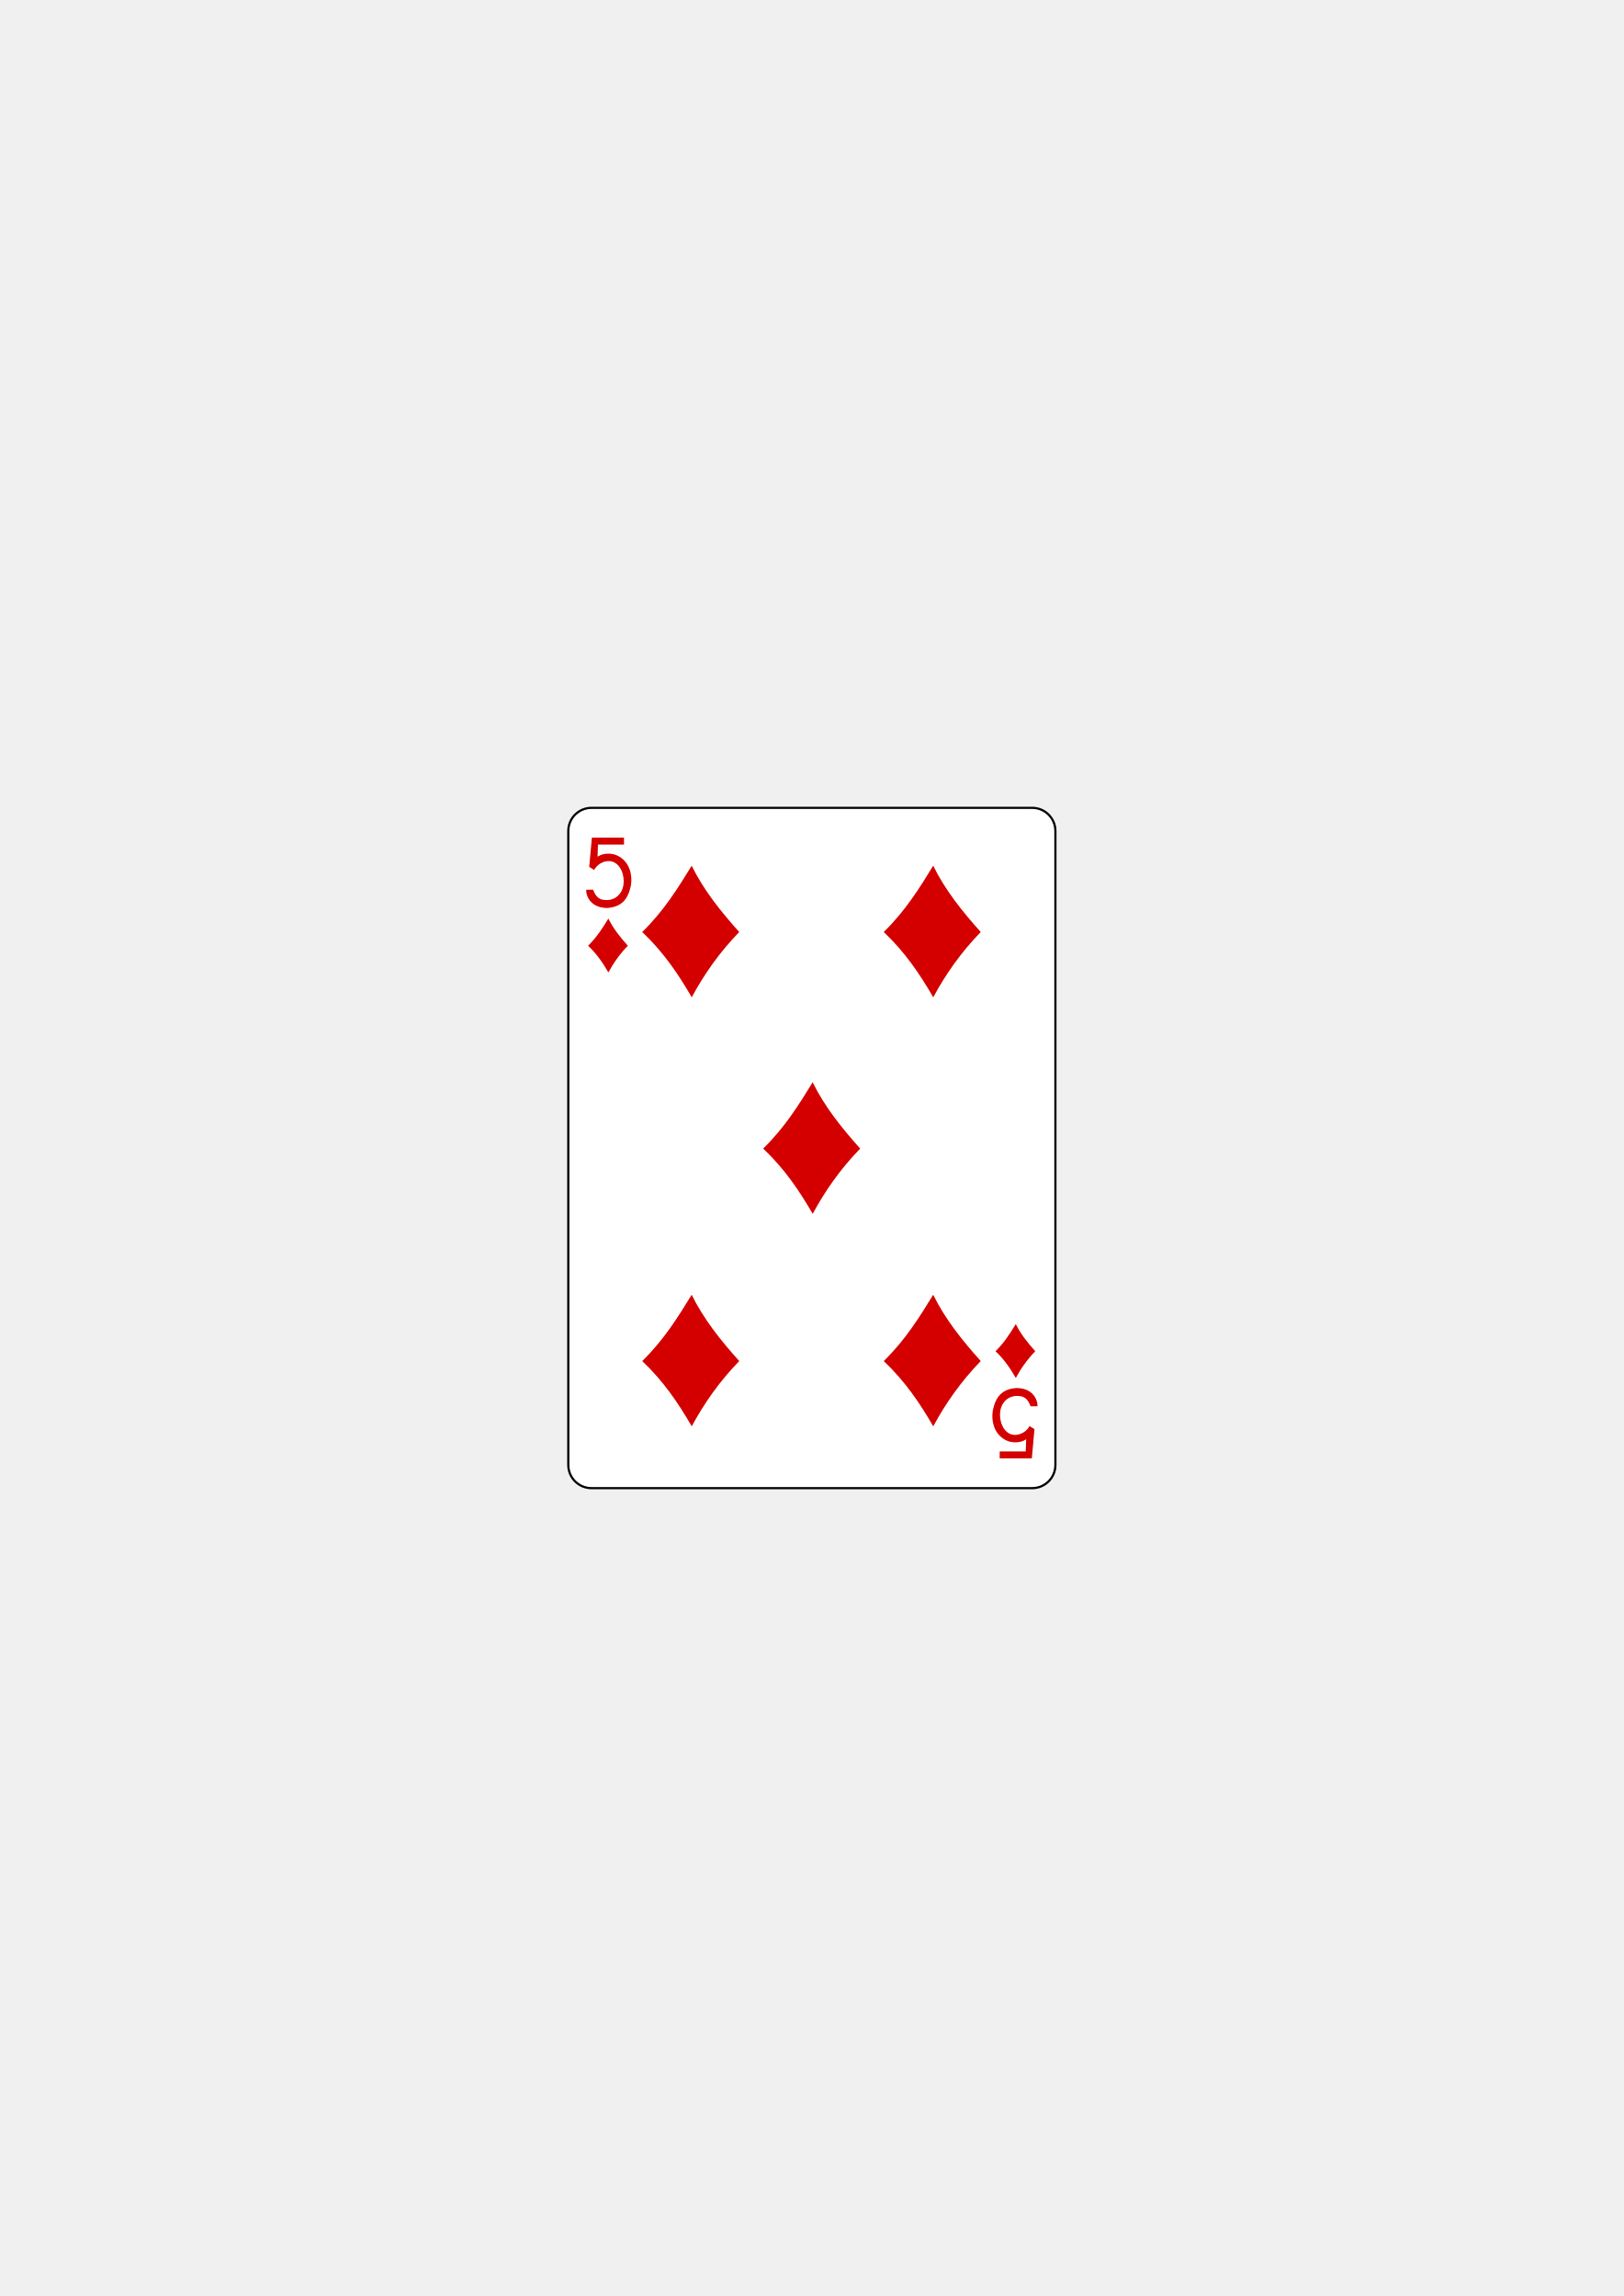
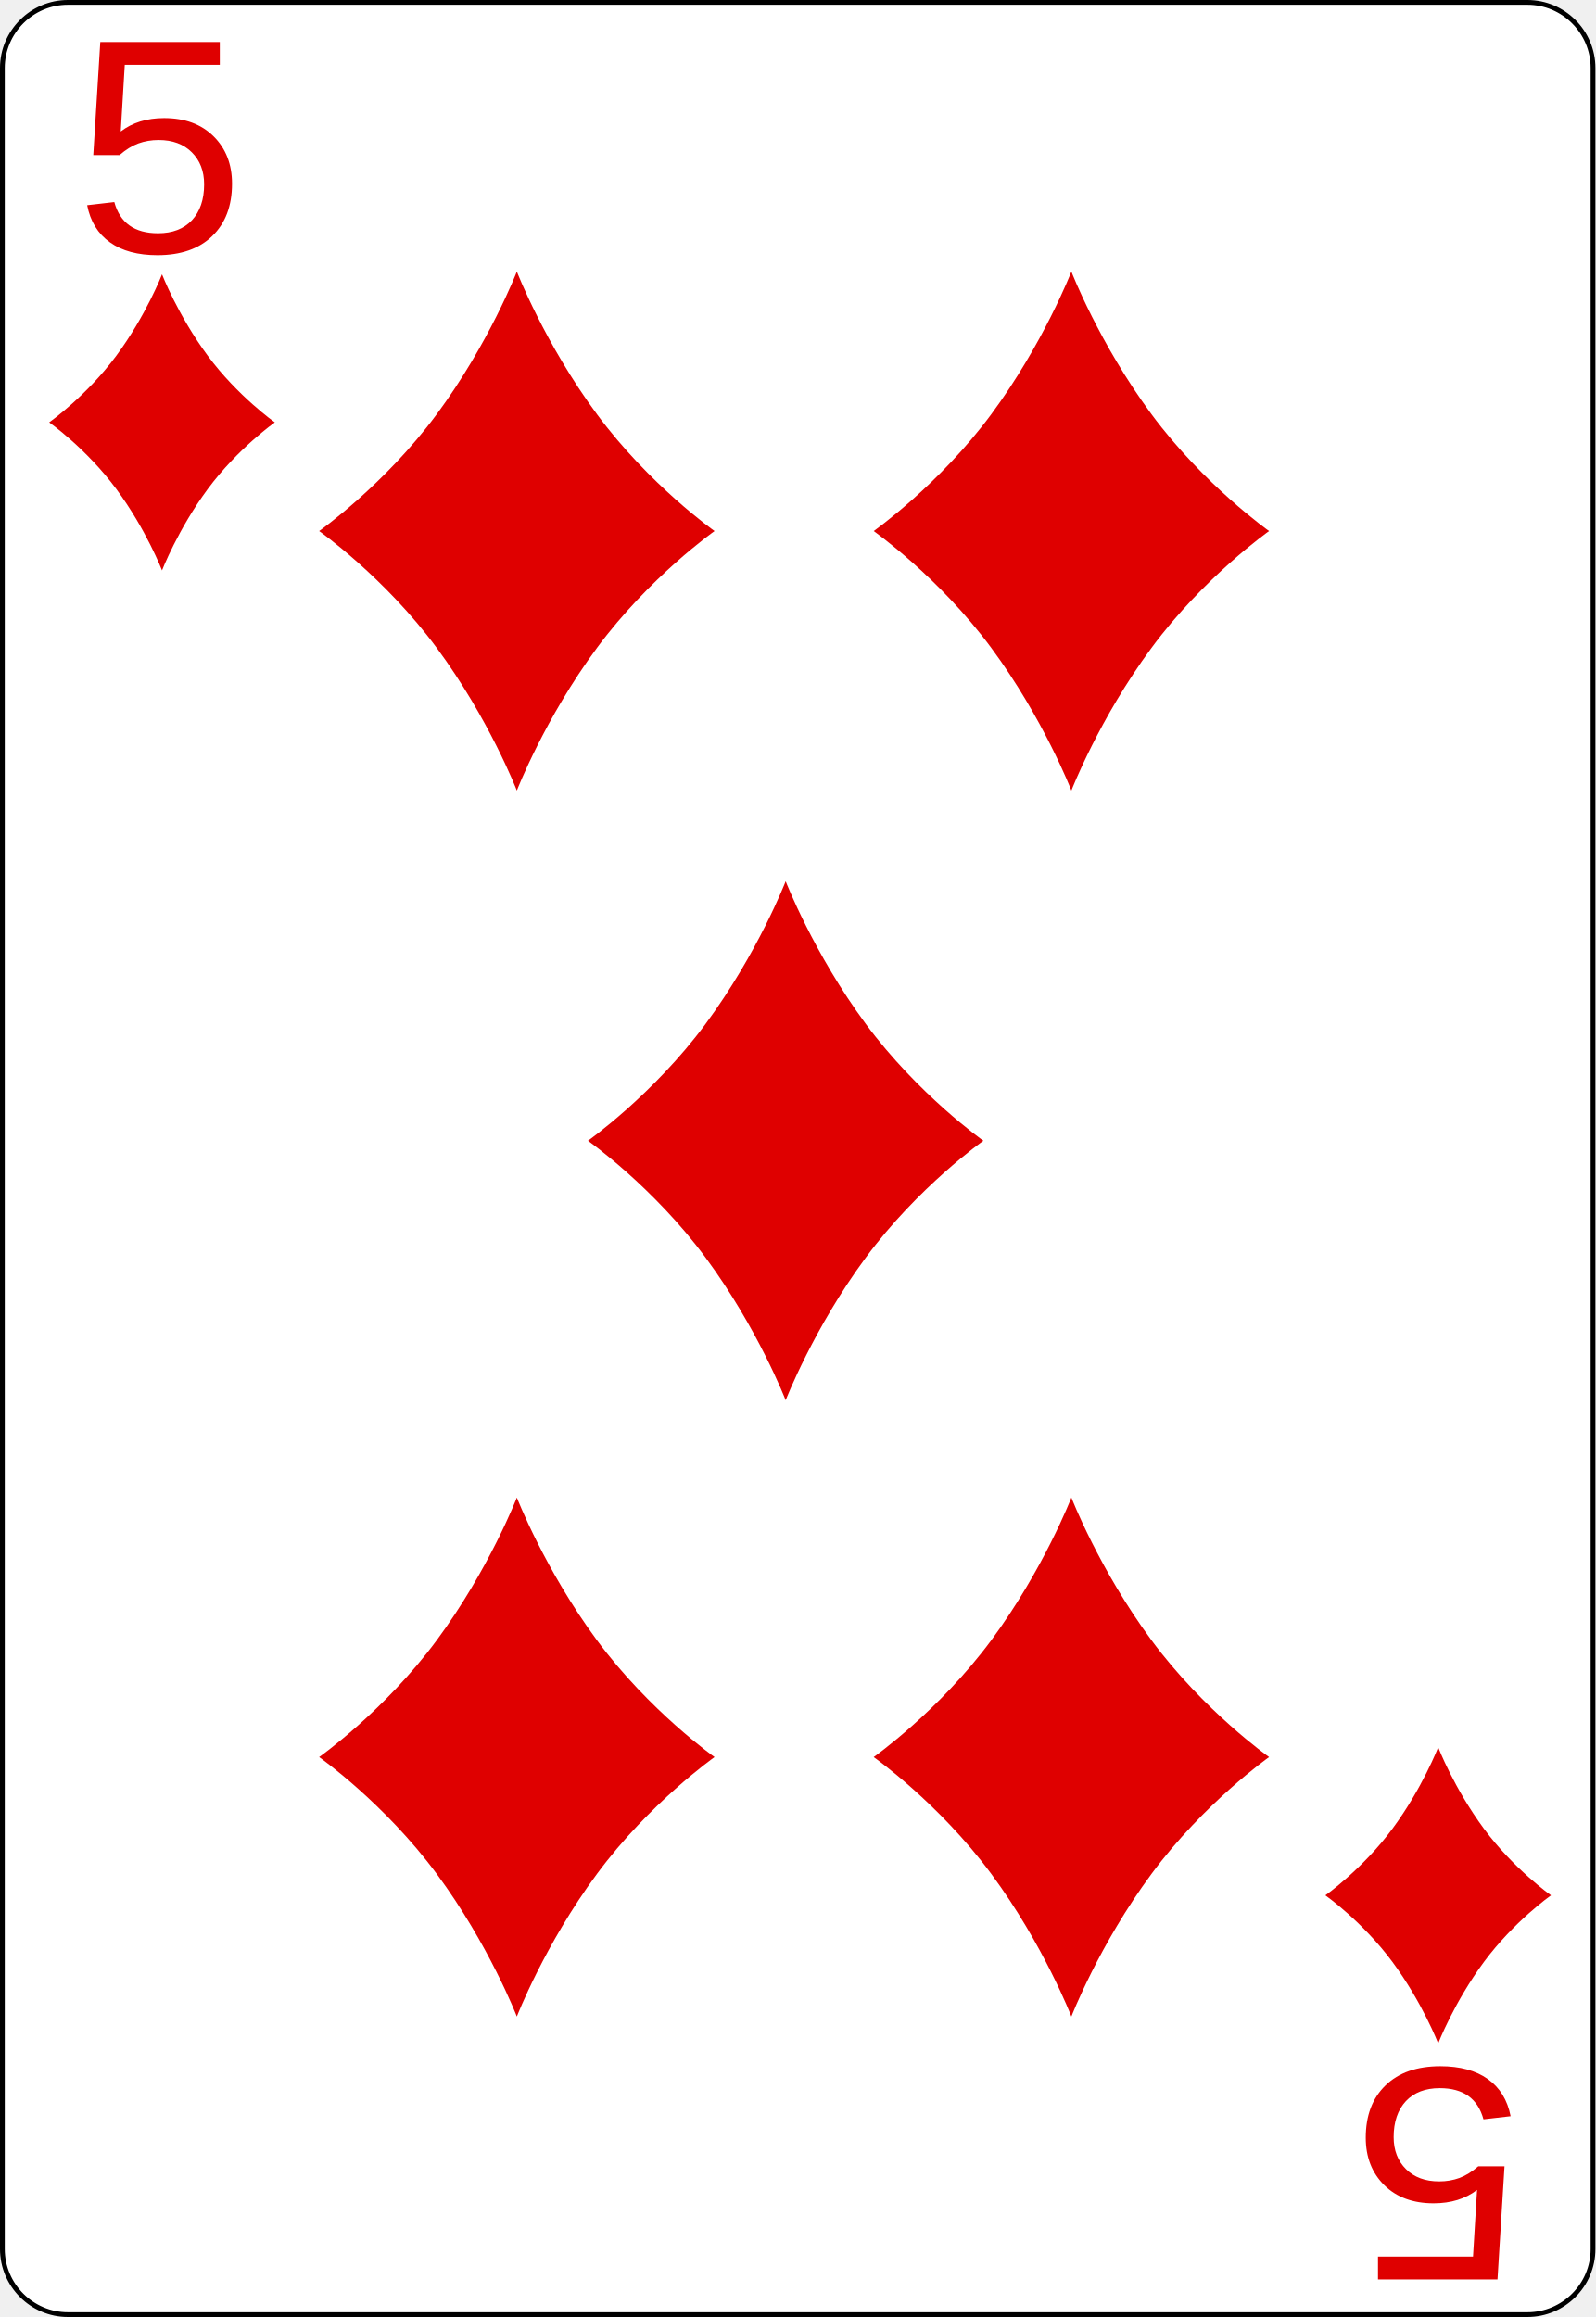
- <svg xmlns="http://www.w3.org/2000/svg" width="744.094" height="1052.362" id="svg4423" version="1.1">
-   <defs id="defs4425" />
-   <g id="layer1">
-     <g id="g8915-4" style="display:inline" transform="translate(-6667.181,3117.087)">
-       <rect ry="10.63" rx="10.63" style="fill:#ffffff;fill-opacity:1;stroke:#000000;stroke-width:0.997;stroke-miterlimit:4;stroke-opacity:1;stroke-dasharray:none;display:inline" id="rect6355-6" width="223.228" height="311.811" x="6927.614" y="-2746.811" />
-       <g id="g8601-0" transform="matrix(0.3010621,0,0,0.3010621,5562.581,-1947.812)" style="fill:#d40000;fill-opacity:1">
-         <path style="fill:#d40000;fill-opacity:1" d="m 4646.588,-2464.922 c 32.952,-32.158 54.594,-67.22 75.29,-100.939 18.15,37.102 44.197,69.561 72.364,100.939 -30.137,31.118 -53.494,64.393 -72.274,99.374 -20.818,-35.859 -42.736,-68.33 -75.381,-99.374 z" id="path3459" />
-         <path id="path3463" d="m 4646.588,-1811.73 c 32.952,-32.158 54.594,-67.22 75.29,-100.939 18.15,37.102 44.197,69.561 72.365,100.939 -30.137,31.118 -53.494,64.393 -72.274,99.374 -20.818,-35.859 -42.736,-68.33 -75.381,-99.374 z" style="fill:#d40000;fill-opacity:1" />
-         <path style="fill:#d40000;fill-opacity:1" d="m 5014.224,-2464.922 c 32.952,-32.158 54.594,-67.22 75.29,-100.939 18.15,37.102 44.197,69.561 72.365,100.939 -30.137,31.118 -53.494,64.393 -72.274,99.374 -20.818,-35.859 -42.736,-68.33 -75.381,-99.374 z" id="path3465" />
-         <path style="fill:#d40000;fill-opacity:1" d="m 4830.731,-2135.215 c 32.952,-32.158 54.594,-67.22 75.29,-100.939 18.15,37.102 44.197,69.561 72.365,100.939 -30.137,31.118 -53.494,64.393 -72.274,99.374 -20.818,-35.859 -42.736,-68.33 -75.381,-99.374 z" id="path3467" />
-         <path id="path3469" d="m 5014.224,-1811.73 c 32.952,-32.158 54.594,-67.22 75.29,-100.939 18.15,37.102 44.197,69.561 72.365,100.939 -30.137,31.118 -53.494,64.393 -72.274,99.374 -20.818,-35.859 -42.736,-68.33 -75.381,-99.374 z" style="fill:#d40000;fill-opacity:1" />
-         <path id="path3742" d="m 5184.379,-1826.692 c 13.499,-13.173 22.364,-27.536 30.842,-41.349 7.435,15.199 18.105,28.495 29.644,41.349 -12.346,12.747 -21.914,26.378 -29.607,40.708 -8.528,-14.689 -17.506,-27.991 -30.879,-40.708 z" style="fill:#d40000;fill-opacity:1" />
-         <path style="fill:#d40000;fill-opacity:1" d="m 4564.216,-2444.032 c 13.499,-13.173 22.364,-27.536 30.842,-41.349 7.435,15.199 18.105,28.495 29.644,41.349 -12.346,12.747 -21.914,26.378 -29.607,40.708 -8.528,-14.689 -17.506,-27.991 -30.879,-40.708 z" id="path3744" />
-         <path style="fill:#d40000;fill-opacity:1;display:inline" d="m 4561.226,-2529.25 10.696,-0.094 c 2.034,6.457 6.55,13.041 12.678,14.859 17.312,4.065 28.457,-5.605 32.128,-16.763 4.451,-13.531 -0.101,-32.536 -12.016,-39.287 -9.884,-5.599 -24.563,-0.877 -31.296,11.089 l -7.497,-4.583 4.024,-44.581 48.929,0 0,10.536 -39.652,0 -0.622,18.571 c 8.521,-5.986 21.65,-5.928 30.178,-1.727 16.159,7.702 23.663,25.22 20.518,45.873 -4.353,20.538 -13.942,32.175 -35.599,33.847 -24.064,0.208 -32.564,-16.336 -32.468,-27.739 z" id="path7106-71" />
-         <path id="path7122-7" d="m 5248.36,-1742.915 -10.696,0.094 c -2.034,-6.457 -6.55,-13.041 -12.678,-14.859 -17.312,-4.065 -28.457,5.605 -32.128,16.763 -4.451,13.531 0.101,32.536 12.016,39.287 9.884,5.599 24.563,0.877 31.296,-11.089 l 7.497,4.583 -4.024,44.582 -48.929,0 0,-10.536 39.652,0 0.622,-18.571 c -8.521,5.986 -21.65,5.928 -30.178,1.727 -16.159,-7.702 -23.663,-25.22 -20.518,-45.873 4.353,-20.538 13.942,-32.175 35.599,-33.847 24.064,-0.208 32.564,16.336 32.468,27.739 z" style="fill:#d40000;fill-opacity:1;display:inline" />
-       </g>
+ <svg xmlns="http://www.w3.org/2000/svg" xmlns:xlink="http://www.w3.org/1999/xlink" width="167.087pt" height="242.667pt" viewBox="0 0 167.087 242.667" xml:space="preserve" id="svg2" version="1.1">
+   <defs id="defs41">
+     <radialGradient xlink:href="#linearGradient3773" id="radialGradient3781" cx="-0.158" cy="-8.835" fx="-0.158" fy="-8.835" r="8" gradientTransform="matrix(-1.584269,-0.02349808,0.03071979,-2.477574,-0.2485638,-26.71351)" gradientUnits="userSpaceOnUse" />
+     <linearGradient id="linearGradient3773">
+       <stop style="stop-color:#000000;stop-opacity:1;" offset="0" id="stop3775" />
+       <stop style="stop-color:#000000;stop-opacity:0.649;" offset="1" id="stop3777" />
+     </linearGradient>
+     <radialGradient xlink:href="#linearGradient3773" id="radialGradient3957" cx="-0.158" cy="-8.835" fx="-0.158" fy="-8.835" r="8" gradientTransform="matrix(-1.584269,-0.02349808,0.03071979,-2.477574,-0.2485638,-26.71351)" gradientUnits="userSpaceOnUse" />
+     <linearGradient id="linearGradient3959">
+       <stop style="stop-color:#000000;stop-opacity:1;" offset="0" id="stop3961" />
+       <stop style="stop-color:#000000;stop-opacity:0.649;" offset="1" id="stop3963" />
+     </linearGradient>
+     <radialGradient r="81.903" fy="509.476" fx="168.025" cy="509.476" cx="168.025" gradientTransform="matrix(1.25656,-0.7774064,0.3366382,0.5361257,-221.2021,359.2426)" gradientUnits="userSpaceOnUse" id="radialGradient3975" xlink:href="#linearGradient3784-4" />
+     <linearGradient id="linearGradient3784-4">
+       <stop style="stop-color:#ffffff;stop-opacity:0.435;" offset="0" id="stop3786-8" />
+       <stop style="stop-color:#000000;stop-opacity:0;" offset="1" id="stop3788-6" />
+     </linearGradient>
+     <radialGradient xlink:href="#linearGradient3784-4-5" id="radialGradient3929" gradientUnits="userSpaceOnUse" gradientTransform="matrix(1.25656,-0.7774064,0.3366382,0.5361257,-221.2021,359.2426)" cx="168.025" cy="509.476" fx="168.025" fy="509.476" r="81.903" />
+     <linearGradient id="linearGradient3784-4-5">
+       <stop style="stop-color:#ffffff;stop-opacity:0.489;" offset="0" id="stop3786-8-0" />
+       <stop style="stop-color:#000000;stop-opacity:0;" offset="1" id="stop3788-6-3" />
+     </linearGradient>
+     <radialGradient xlink:href="#linearGradient3784-4-1" id="radialGradient3927" gradientUnits="userSpaceOnUse" gradientTransform="matrix(1.25656,-0.7774064,0.3366382,0.5361257,-221.2021,359.2426)" cx="168.025" cy="509.476" fx="168.025" fy="509.476" r="81.903" />
+     <linearGradient id="linearGradient3784-4-1">
+       <stop style="stop-color:#ffffff;stop-opacity:0.237;" offset="0" id="stop3786-8-03" />
+       <stop style="stop-color:#000000;stop-opacity:0;" offset="1" id="stop3788-6-6" />
+     </linearGradient>
+     <linearGradient id="linearGradient3768">
+       <stop style="stop-color:#df0000;stop-opacity:1;" offset="0" id="stop3770" />
+       <stop style="stop-color:#df0000;stop-opacity:0.672;" offset="1" id="stop3772" />
+     </linearGradient>
+     <linearGradient id="linearGradient3784-4-6">
+       <stop style="stop-color:#ffffff;stop-opacity:0.313;" offset="0" id="stop3786-8-8" />
+       <stop style="stop-color:#000000;stop-opacity:0;" offset="1" id="stop3788-6-8" />
+     </linearGradient>
+     <radialGradient r="81.903" fy="492.632" fx="159.354" cy="492.632" cx="159.354" gradientTransform="matrix(1.089478,-0.715138,0.4464527,0.6562658,-244.9333,290.9185)" gradientUnits="userSpaceOnUse" id="radialGradient4013-8" xlink:href="#linearGradient3784-4-2" />
+     <linearGradient id="linearGradient3784-4-2">
+       <stop style="stop-color:#ffffff;stop-opacity:0.29;" offset="0" id="stop3786-8-1" />
+       <stop style="stop-color:#000000;stop-opacity:0;" offset="1" id="stop3788-6-5" />
+     </linearGradient>
+     <linearGradient id="linearGradient2984">
+       <stop style="stop-color:#df0000;stop-opacity:1;" offset="0" id="stop2986" />
+       <stop style="stop-color:#df0000;stop-opacity:0.641;" offset="1" id="stop2988" />
+     </linearGradient>
+     <linearGradient id="linearGradient3784-4-4">
+       <stop style="stop-color:#ffffff;stop-opacity:0.435;" offset="0" id="stop3786-8-8-2" />
+       <stop style="stop-color:#000000;stop-opacity:0;" offset="1" id="stop3788-6-1" />
+     </linearGradient>
+     <radialGradient r="81.903" fy="511.223" fx="171.487" cy="511.223" cx="171.487" gradientTransform="matrix(1.152989,-0.6739155,0.3948202,0.6754904,-233.6326,270.4008)" gradientUnits="userSpaceOnUse" id="radialGradient3100" xlink:href="#linearGradient3784-4-4" />
+     <radialGradient xlink:href="#linearGradient2984" id="radialGradient3137" gradientUnits="userSpaceOnUse" gradientTransform="matrix(-1.122416,0.00551393,-0.00908973,-1.85031,-0.0293938,-10.2277)" cx="1.6632675e-13" cy="-3.234" fx="1.6632675e-13" fy="-3.234" r="8" />
+   </defs>
+   <g id="Layer_x0020_1" style="fill-rule:nonzero;clip-rule:nonzero;stroke:#000000;stroke-miterlimit:4;">
+     <path style="fill:#FFFFFF;stroke-width:0.5;" d="M166.837,235.548c0,3.777-3.087,6.869-6.871,6.869H7.111c-3.775,0-6.861-3.092-6.861-6.869V7.12C0.25,3.343,3.336,0.25,7.111,0.25h152.855    c3.784,0,6.871,3.093,6.871,6.87v228.428z" id="path5" />
+     <g style="stroke:none;" id="g7">
+       <g id="g9">
+ 				
+ 			</g>
+     </g>
+     <g id="g15">
+ 			
+ 		</g>
+     <g id="g19">
+ 			
+ 		</g>
+     <g style="stroke:none;" id="g23">
+       <g id="g25">
+ 				
+ 			</g>
+     </g>
+     <g style="stroke:none;" id="g31">
+       <g id="g33">
+ 				
+ 			</g>
    </g>
  </g>
+   <text xml:space="preserve" style="font-size:32px;font-style:normal;font-weight:normal;line-height:125%;letter-spacing:0px;word-spacing:0px;fill:#df0000;fill-opacity:1;stroke:none;font-family:Bitstream Vera Sans" x="7.846" y="26.413" id="text3788">
+     <tspan id="tspan3790" x="7.846" y="26.413" style="font-style:normal;font-variant:normal;font-weight:normal;font-stretch:normal;fill:#df0000;fill-opacity:1;font-family:Arial;-inkscape-font-specification:Arial">5</tspan>
+   </text>
+   <text xml:space="preserve" style="font-size:32px;font-style:normal;font-weight:normal;line-height:125%;letter-spacing:0px;word-spacing:0px;fill:#df0000;fill-opacity:1;stroke:none;font-family:Bitstream Vera Sans" x="-159.488" y="-216.715" id="text3788-4" transform="scale(-1,-1)">
+     <tspan id="tspan3790-3" x="-159.488" y="-216.715" style="font-style:normal;font-variant:normal;font-weight:normal;font-stretch:normal;fill:#df0000;fill-opacity:1;font-family:Arial;-inkscape-font-specification:Arial">5</tspan>
+   </text>
+   <g transform="matrix(1.476906,0,0,1.476906,16.9681,44.23616)" id="layer1-2-6">
+     <path style="fill:#df0000" id="dl-6" d="M 3.243,-4.725 C 1.126,-7.589 0,-10.5 0,-10.5 c 0,0 -1.126,2.911 -3.243,5.775 C -5.361,-1.862 -8,0 -8,0 -8,0 -5.361,1.861 -3.243,4.726 -1.126,7.589 0,10.5 0,10.5 0,10.5 1.126,7.589 3.243,4.726 5.361,1.861 8,0 8,0 8,0 5.361,-1.862 3.243,-4.725 z" />
+   </g>
+   <g transform="matrix(1.476906,0,0,1.476906,150.6209,198.5035)" id="layer1-2-6-4">
+     <path style="fill:#df0000" id="dl-6-9" d="M 3.243,-4.725 C 1.126,-7.589 0,-10.5 0,-10.5 c 0,0 -1.126,2.911 -3.243,5.775 C -5.361,-1.862 -8,0 -8,0 -8,0 -5.361,1.861 -3.243,4.726 -1.126,7.589 0,10.5 0,10.5 0,10.5 1.126,7.589 3.243,4.726 5.361,1.861 8,0 8,0 8,0 5.361,-1.862 3.243,-4.725 z" />
+   </g>
+   <g transform="matrix(2.588291,0,0,2.588291,112.2055,184.0219)" id="layer1-2-6-8">
+     <path style="fill:#df0000" id="dl-6-8" d="M 3.243,-4.725 C 1.126,-7.589 0,-10.5 0,-10.5 c 0,0 -1.126,2.911 -3.243,5.775 C -5.361,-1.862 -8,0 -8,0 -8,0 -5.361,1.861 -3.243,4.726 -1.126,7.589 0,10.5 0,10.5 0,10.5 1.126,7.589 3.243,4.726 5.361,1.861 8,0 8,0 8,0 5.361,-1.862 3.243,-4.725 z" />
+   </g>
+   <g transform="matrix(2.588291,0,0,2.588291,112.2055,55.61954)" id="layer1-2-6-8-2">
+     <path style="fill:#df0000" id="dl-6-8-6" d="M 3.243,-4.725 C 1.126,-7.589 0,-10.5 0,-10.5 c 0,0 -1.126,2.911 -3.243,5.775 C -5.361,-1.862 -8,0 -8,0 -8,0 -5.361,1.861 -3.243,4.726 -1.126,7.589 0,10.5 0,10.5 0,10.5 1.126,7.589 3.243,4.726 5.361,1.861 8,0 8,0 8,0 5.361,-1.862 3.243,-4.725 z" />
+   </g>
+   <g transform="matrix(2.588291,0,0,2.588291,54.12873,184.0219)" id="layer1-2-6-8-8">
+     <path style="fill:#df0000" id="dl-6-8-8" d="M 3.243,-4.725 C 1.126,-7.589 0,-10.5 0,-10.5 c 0,0 -1.126,2.911 -3.243,5.775 C -5.361,-1.862 -8,0 -8,0 -8,0 -5.361,1.861 -3.243,4.726 -1.126,7.589 0,10.5 0,10.5 0,10.5 1.126,7.589 3.243,4.726 5.361,1.861 8,0 8,0 8,0 5.361,-1.862 3.243,-4.725 z" />
+   </g>
+   <g transform="matrix(2.588291,0,0,2.588291,54.12873,55.61954)" id="layer1-2-6-8-2-4">
+     <path style="fill:#df0000" id="dl-6-8-6-3" d="M 3.243,-4.725 C 1.126,-7.589 0,-10.5 0,-10.5 c 0,0 -1.126,2.911 -3.243,5.775 C -5.361,-1.862 -8,0 -8,0 -8,0 -5.361,1.861 -3.243,4.726 -1.126,7.589 0,10.5 0,10.5 0,10.5 1.126,7.589 3.243,4.726 5.361,1.861 8,0 8,0 8,0 5.361,-1.862 3.243,-4.725 z" />
+   </g>
+   <g transform="matrix(2.588291,0,0,2.588291,82.28364,119.474)" id="layer1-2-6-8-2-4-6">
+     <path style="fill:#df0000" id="dl-6-8-6-3-8" d="M 3.243,-4.725 C 1.126,-7.589 0,-10.5 0,-10.5 c 0,0 -1.126,2.911 -3.243,5.775 C -5.361,-1.862 -8,0 -8,0 -8,0 -5.361,1.861 -3.243,4.726 -1.126,7.589 0,10.5 0,10.5 0,10.5 1.126,7.589 3.243,4.726 5.361,1.861 8,0 8,0 8,0 5.361,-1.862 3.243,-4.725 z" />
+   </g>
</svg>
